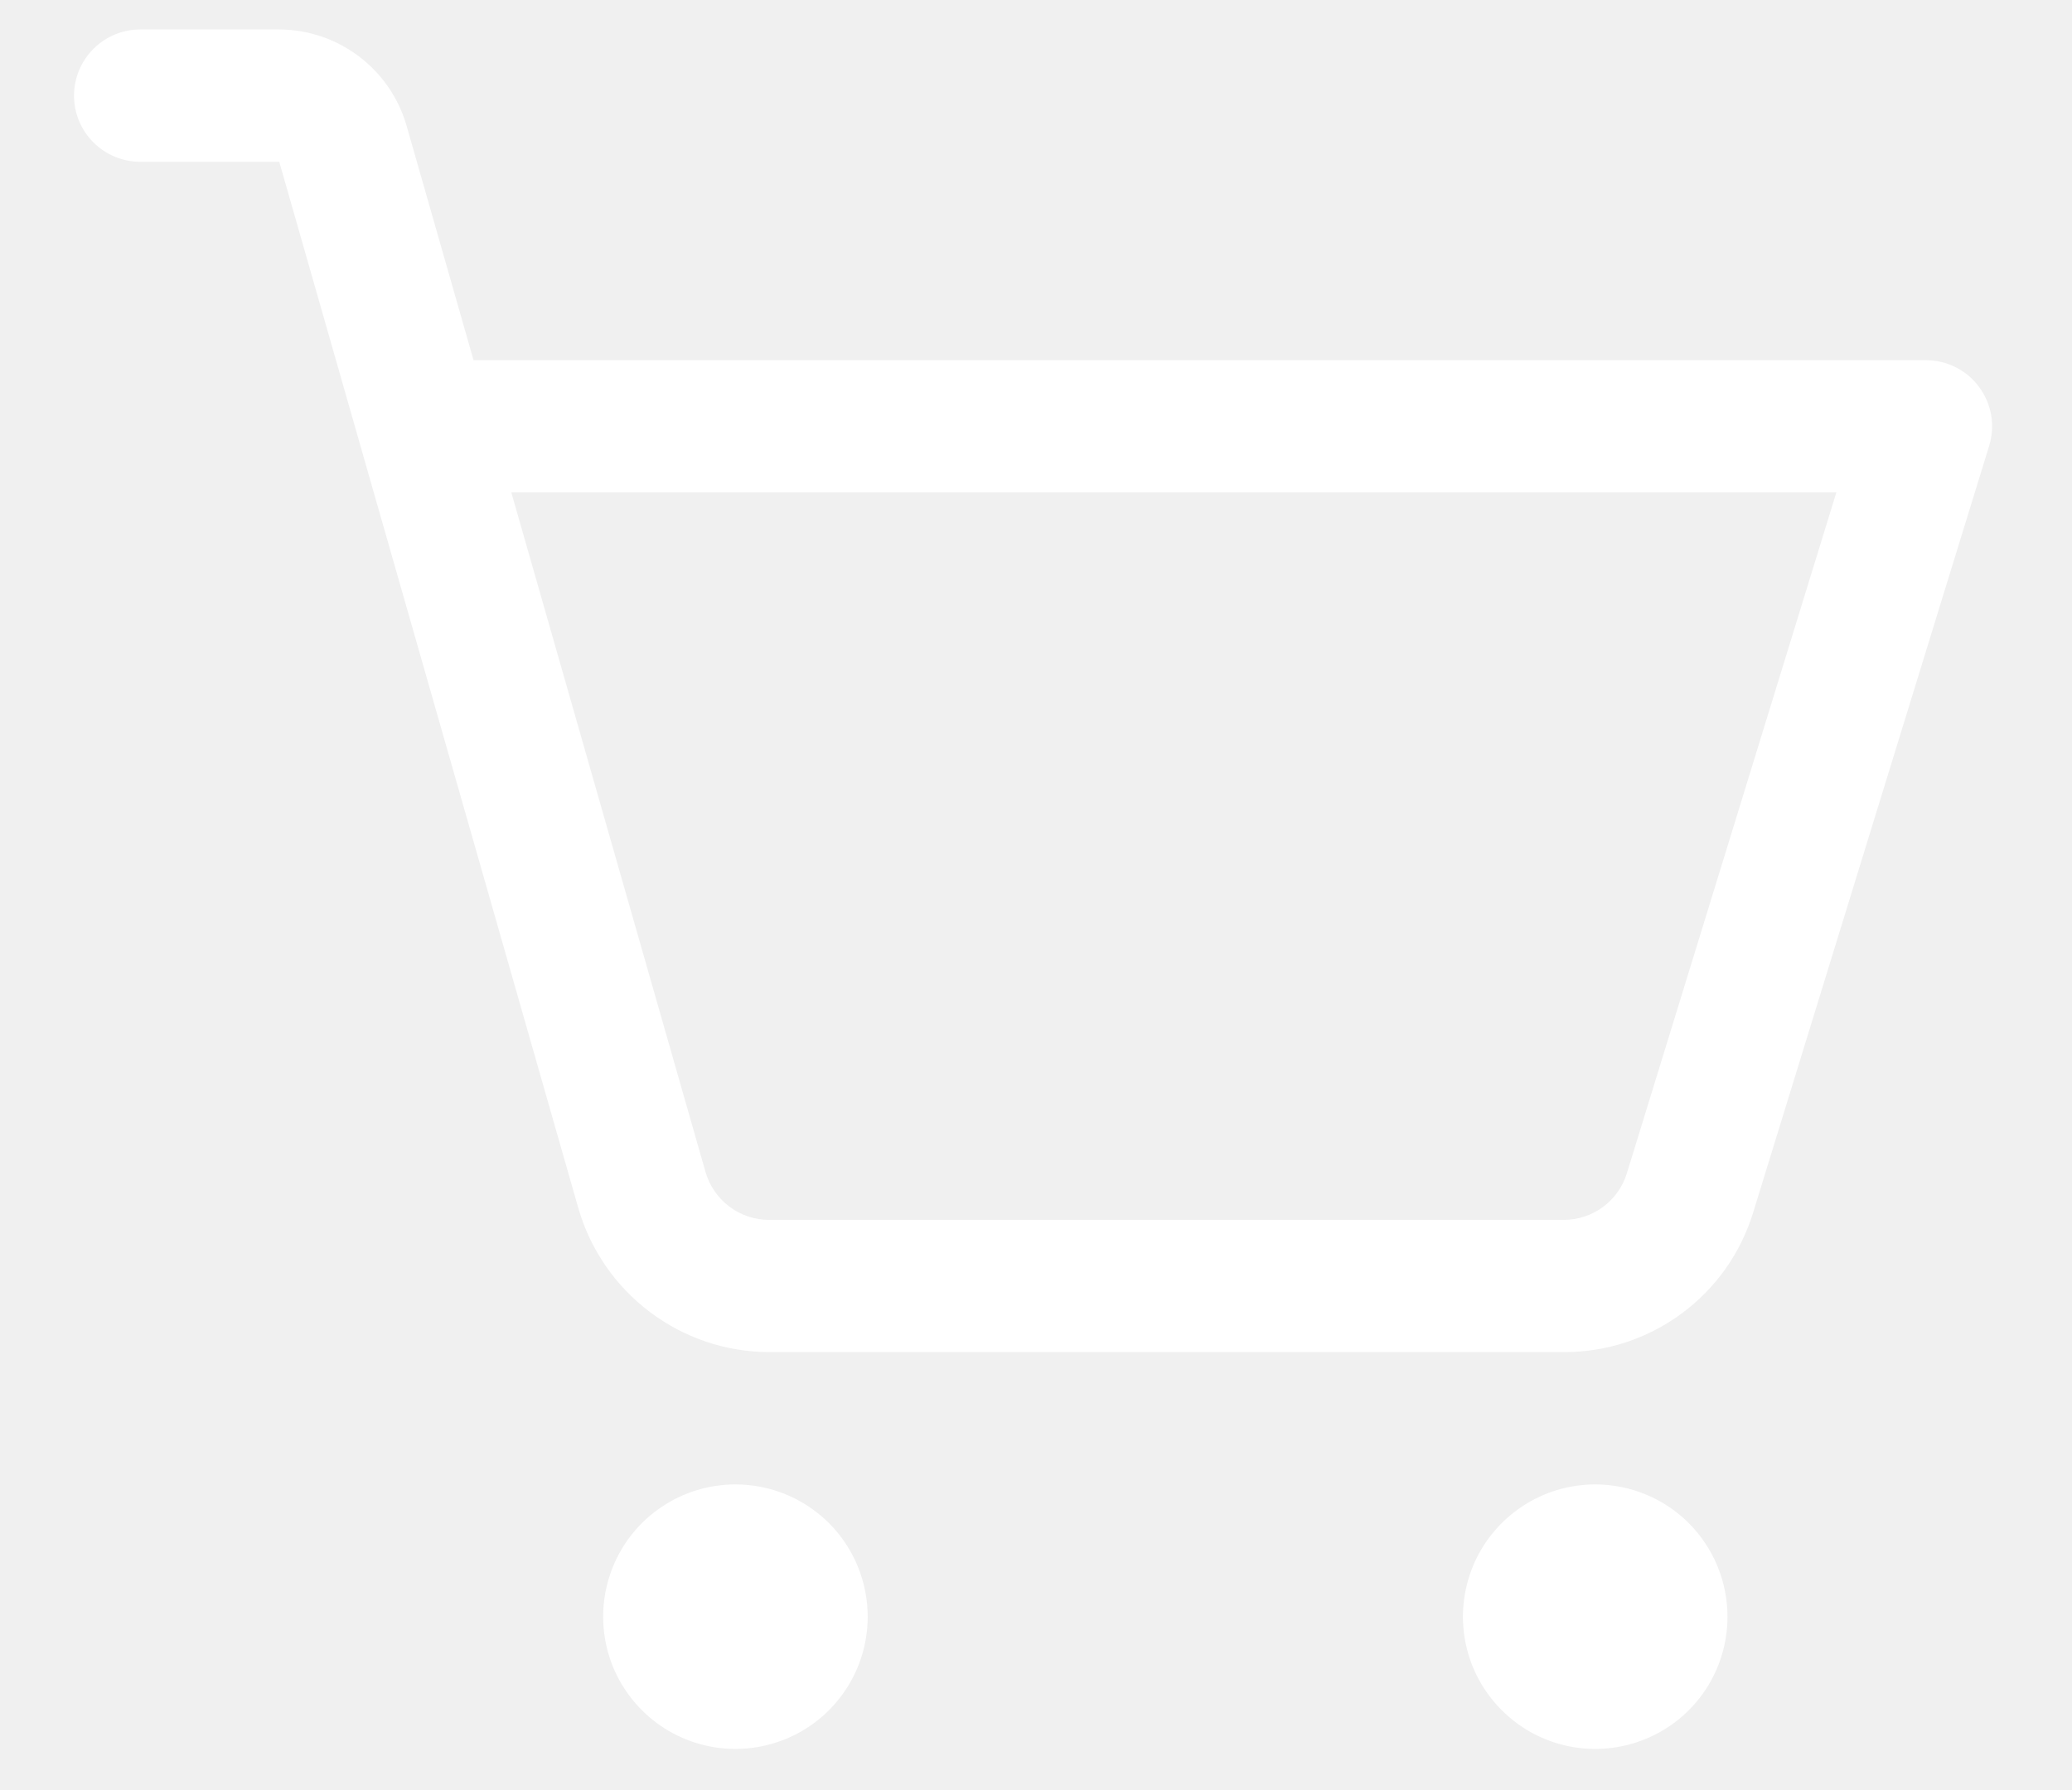
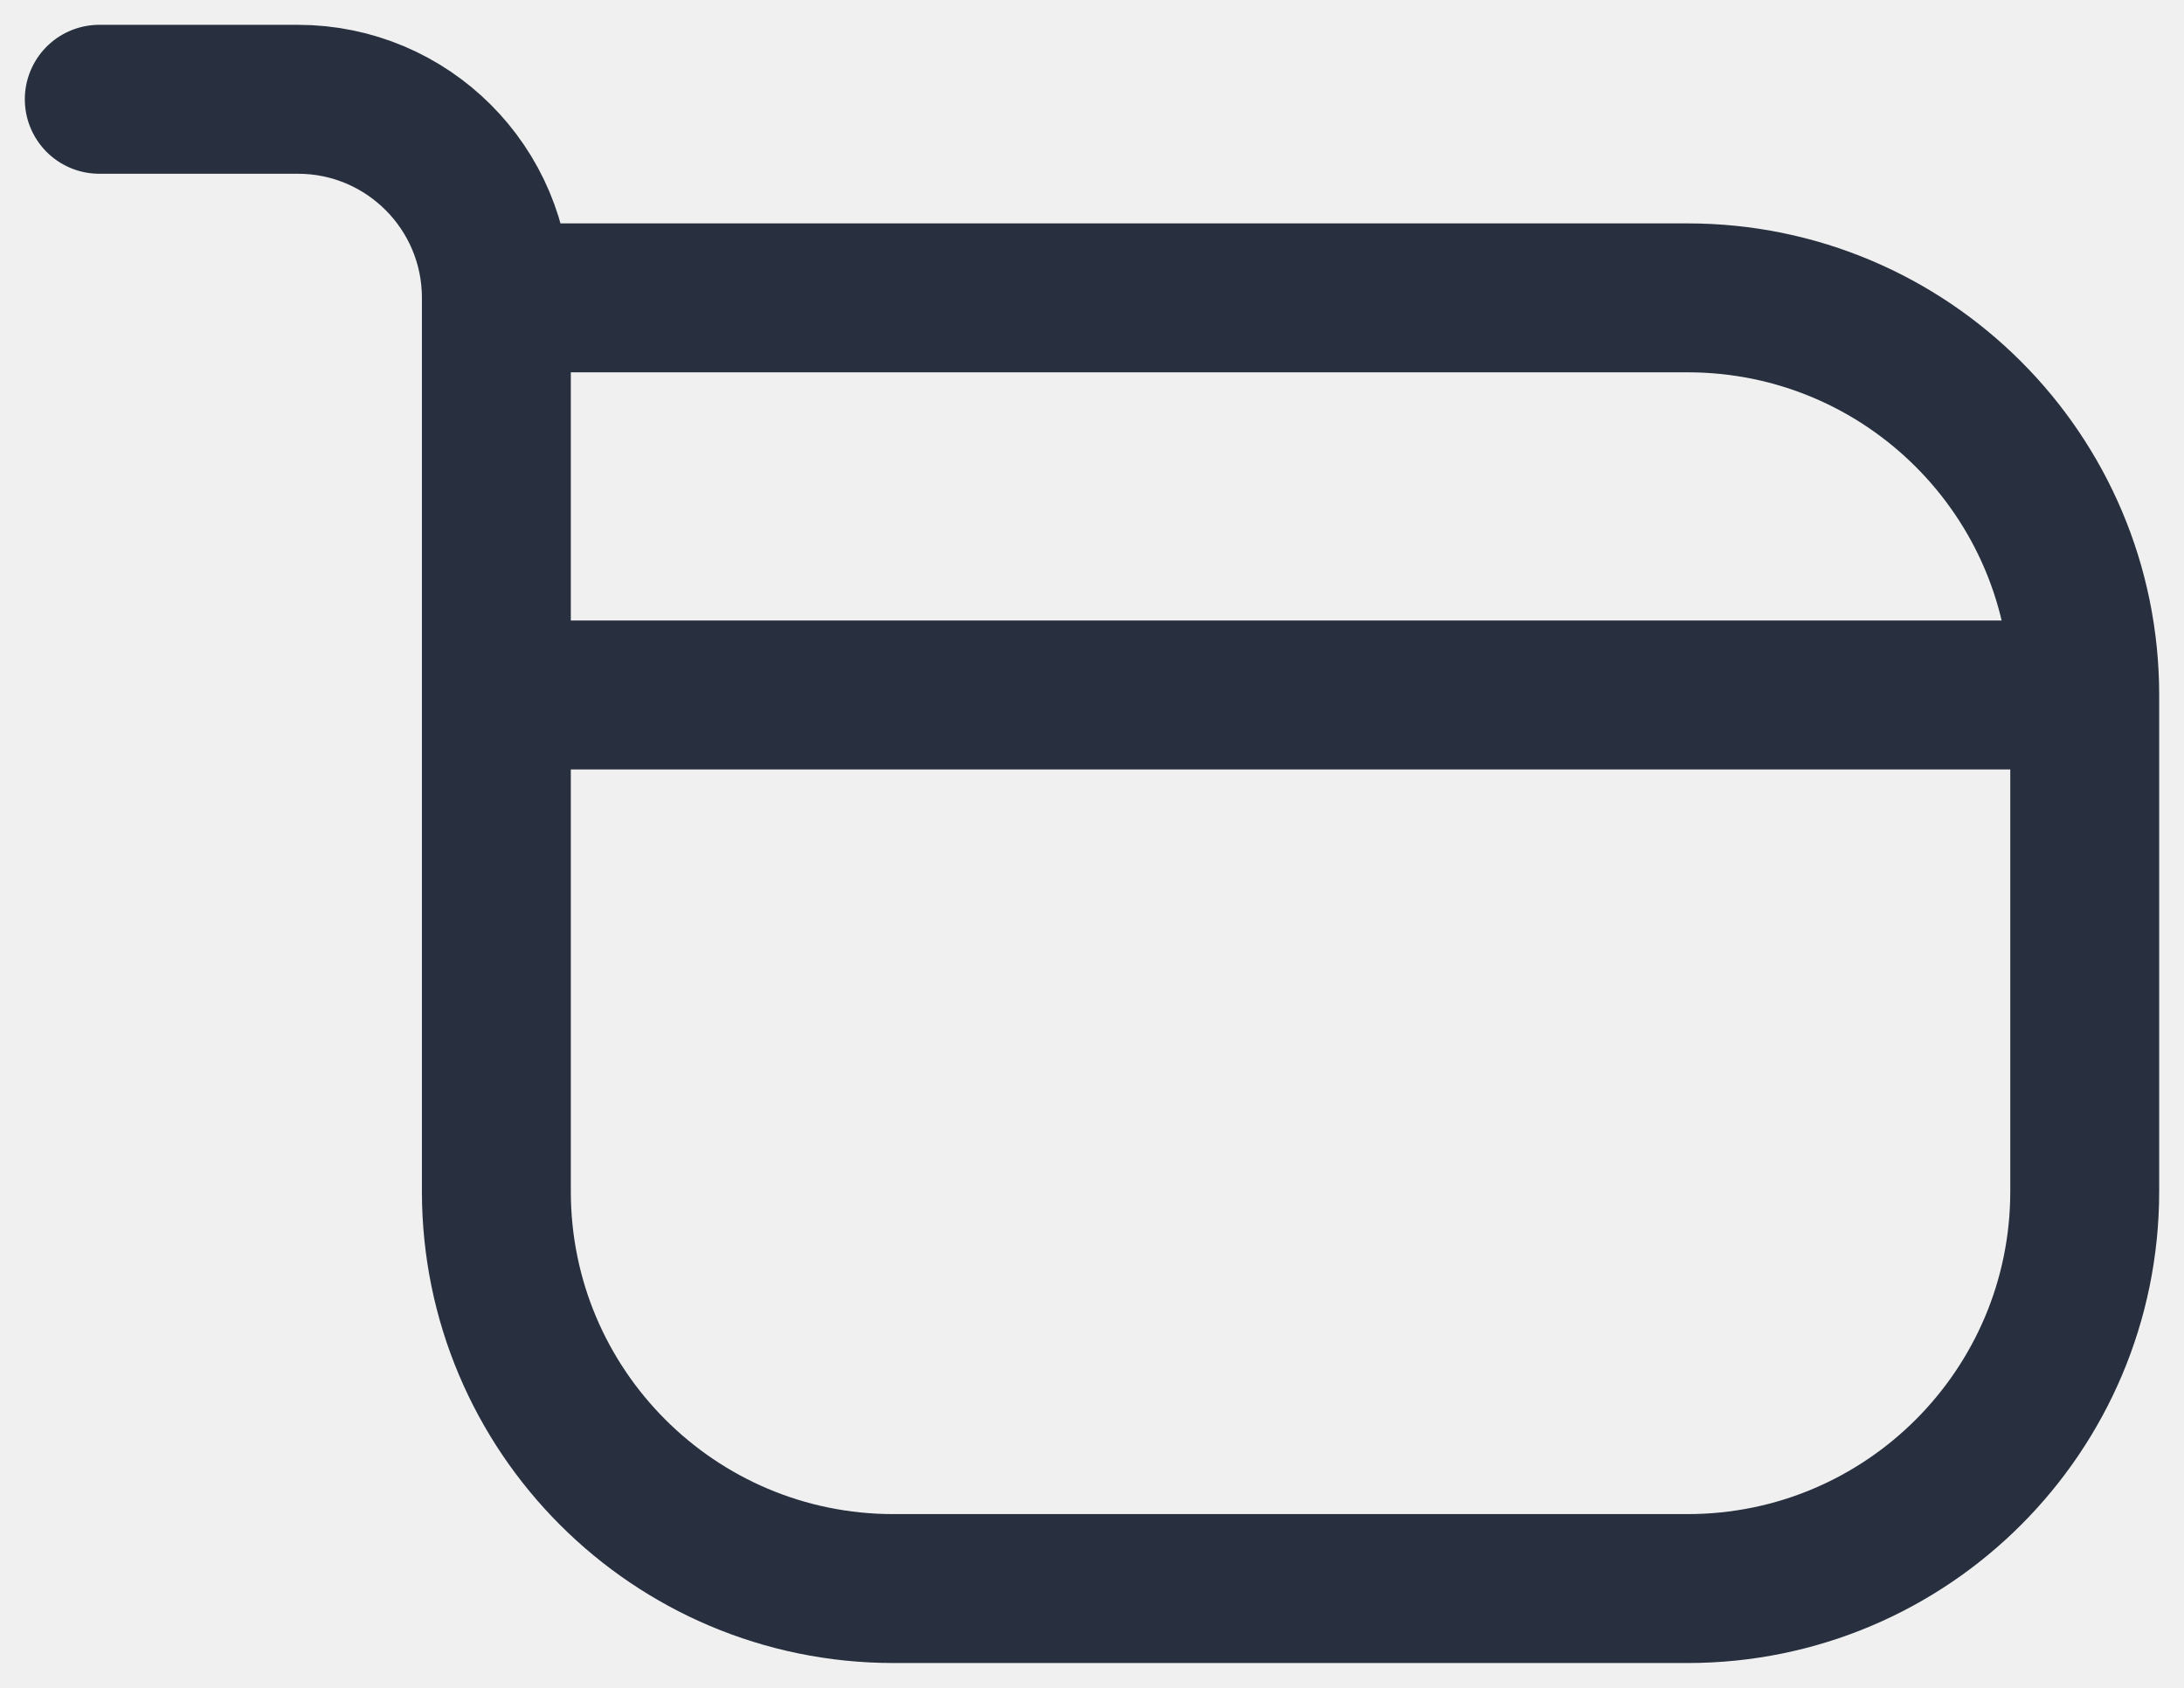
- <svg xmlns="http://www.w3.org/2000/svg" width="22" height="19" viewBox="0 0 22 19" fill="none">
-   <path d="M9.213 17.167C9.213 17.445 9.131 17.717 8.976 17.948C8.822 18.179 8.603 18.359 8.346 18.465C8.089 18.571 7.807 18.599 7.535 18.545C7.262 18.491 7.012 18.357 6.815 18.16C6.619 17.964 6.485 17.714 6.431 17.441C6.377 17.169 6.405 16.887 6.511 16.63C6.617 16.373 6.797 16.154 7.028 16C7.259 15.845 7.531 15.763 7.809 15.763C8.181 15.763 8.538 15.911 8.802 16.174C9.065 16.438 9.213 16.795 9.213 17.167ZM16.938 15.763C16.66 15.763 16.389 15.845 16.157 16C15.927 16.154 15.746 16.373 15.64 16.63C15.534 16.887 15.506 17.169 15.56 17.441C15.614 17.714 15.748 17.964 15.945 18.16C16.141 18.357 16.391 18.491 16.664 18.545C16.936 18.599 17.219 18.571 17.475 18.465C17.732 18.359 17.951 18.179 18.106 17.948C18.26 17.717 18.342 17.445 18.342 17.167C18.342 16.795 18.194 16.438 17.931 16.174C17.668 15.911 17.31 15.763 16.938 15.763ZM21.121 4.733L18.616 12.871C18.485 13.303 18.218 13.681 17.855 13.948C17.493 14.216 17.053 14.36 16.602 14.358H8.166C7.709 14.357 7.264 14.207 6.899 13.931C6.534 13.656 6.268 13.27 6.141 12.83L2.965 1.718H1.488C1.302 1.718 1.124 1.644 0.992 1.512C0.86 1.381 0.786 1.202 0.786 1.016C0.786 0.829 0.86 0.651 0.992 0.519C1.124 0.387 1.302 0.313 1.488 0.313H2.965C3.27 0.314 3.566 0.414 3.81 0.598C4.053 0.781 4.231 1.039 4.316 1.332L5.028 3.825H20.449C20.559 3.825 20.667 3.85 20.765 3.9C20.864 3.949 20.949 4.021 21.014 4.11C21.079 4.198 21.123 4.3 21.142 4.409C21.16 4.517 21.153 4.628 21.121 4.733ZM19.498 5.229H5.429L7.491 12.445C7.533 12.591 7.621 12.72 7.743 12.812C7.865 12.904 8.013 12.954 8.166 12.954H16.602C16.753 12.954 16.899 12.906 17.02 12.817C17.141 12.727 17.23 12.602 17.274 12.458L19.498 5.229Z" fill="white" />
+ <svg xmlns="http://www.w3.org/2000/svg" width="22" height="17" viewBox="0 0 22 17" fill="none">
+   <path d="M5 3H17C19.209 3 21 4.791 21 7V12C21 14.209 19.209 16 17 16H9C6.791 16 5 14.209 5 12V3ZM5 3C5 1.895 4.105 1 3 1H1M5 7H20.5" stroke="#28303F" stroke-width="1.5" stroke-linecap="round" stroke-linejoin="round" />
</svg>
